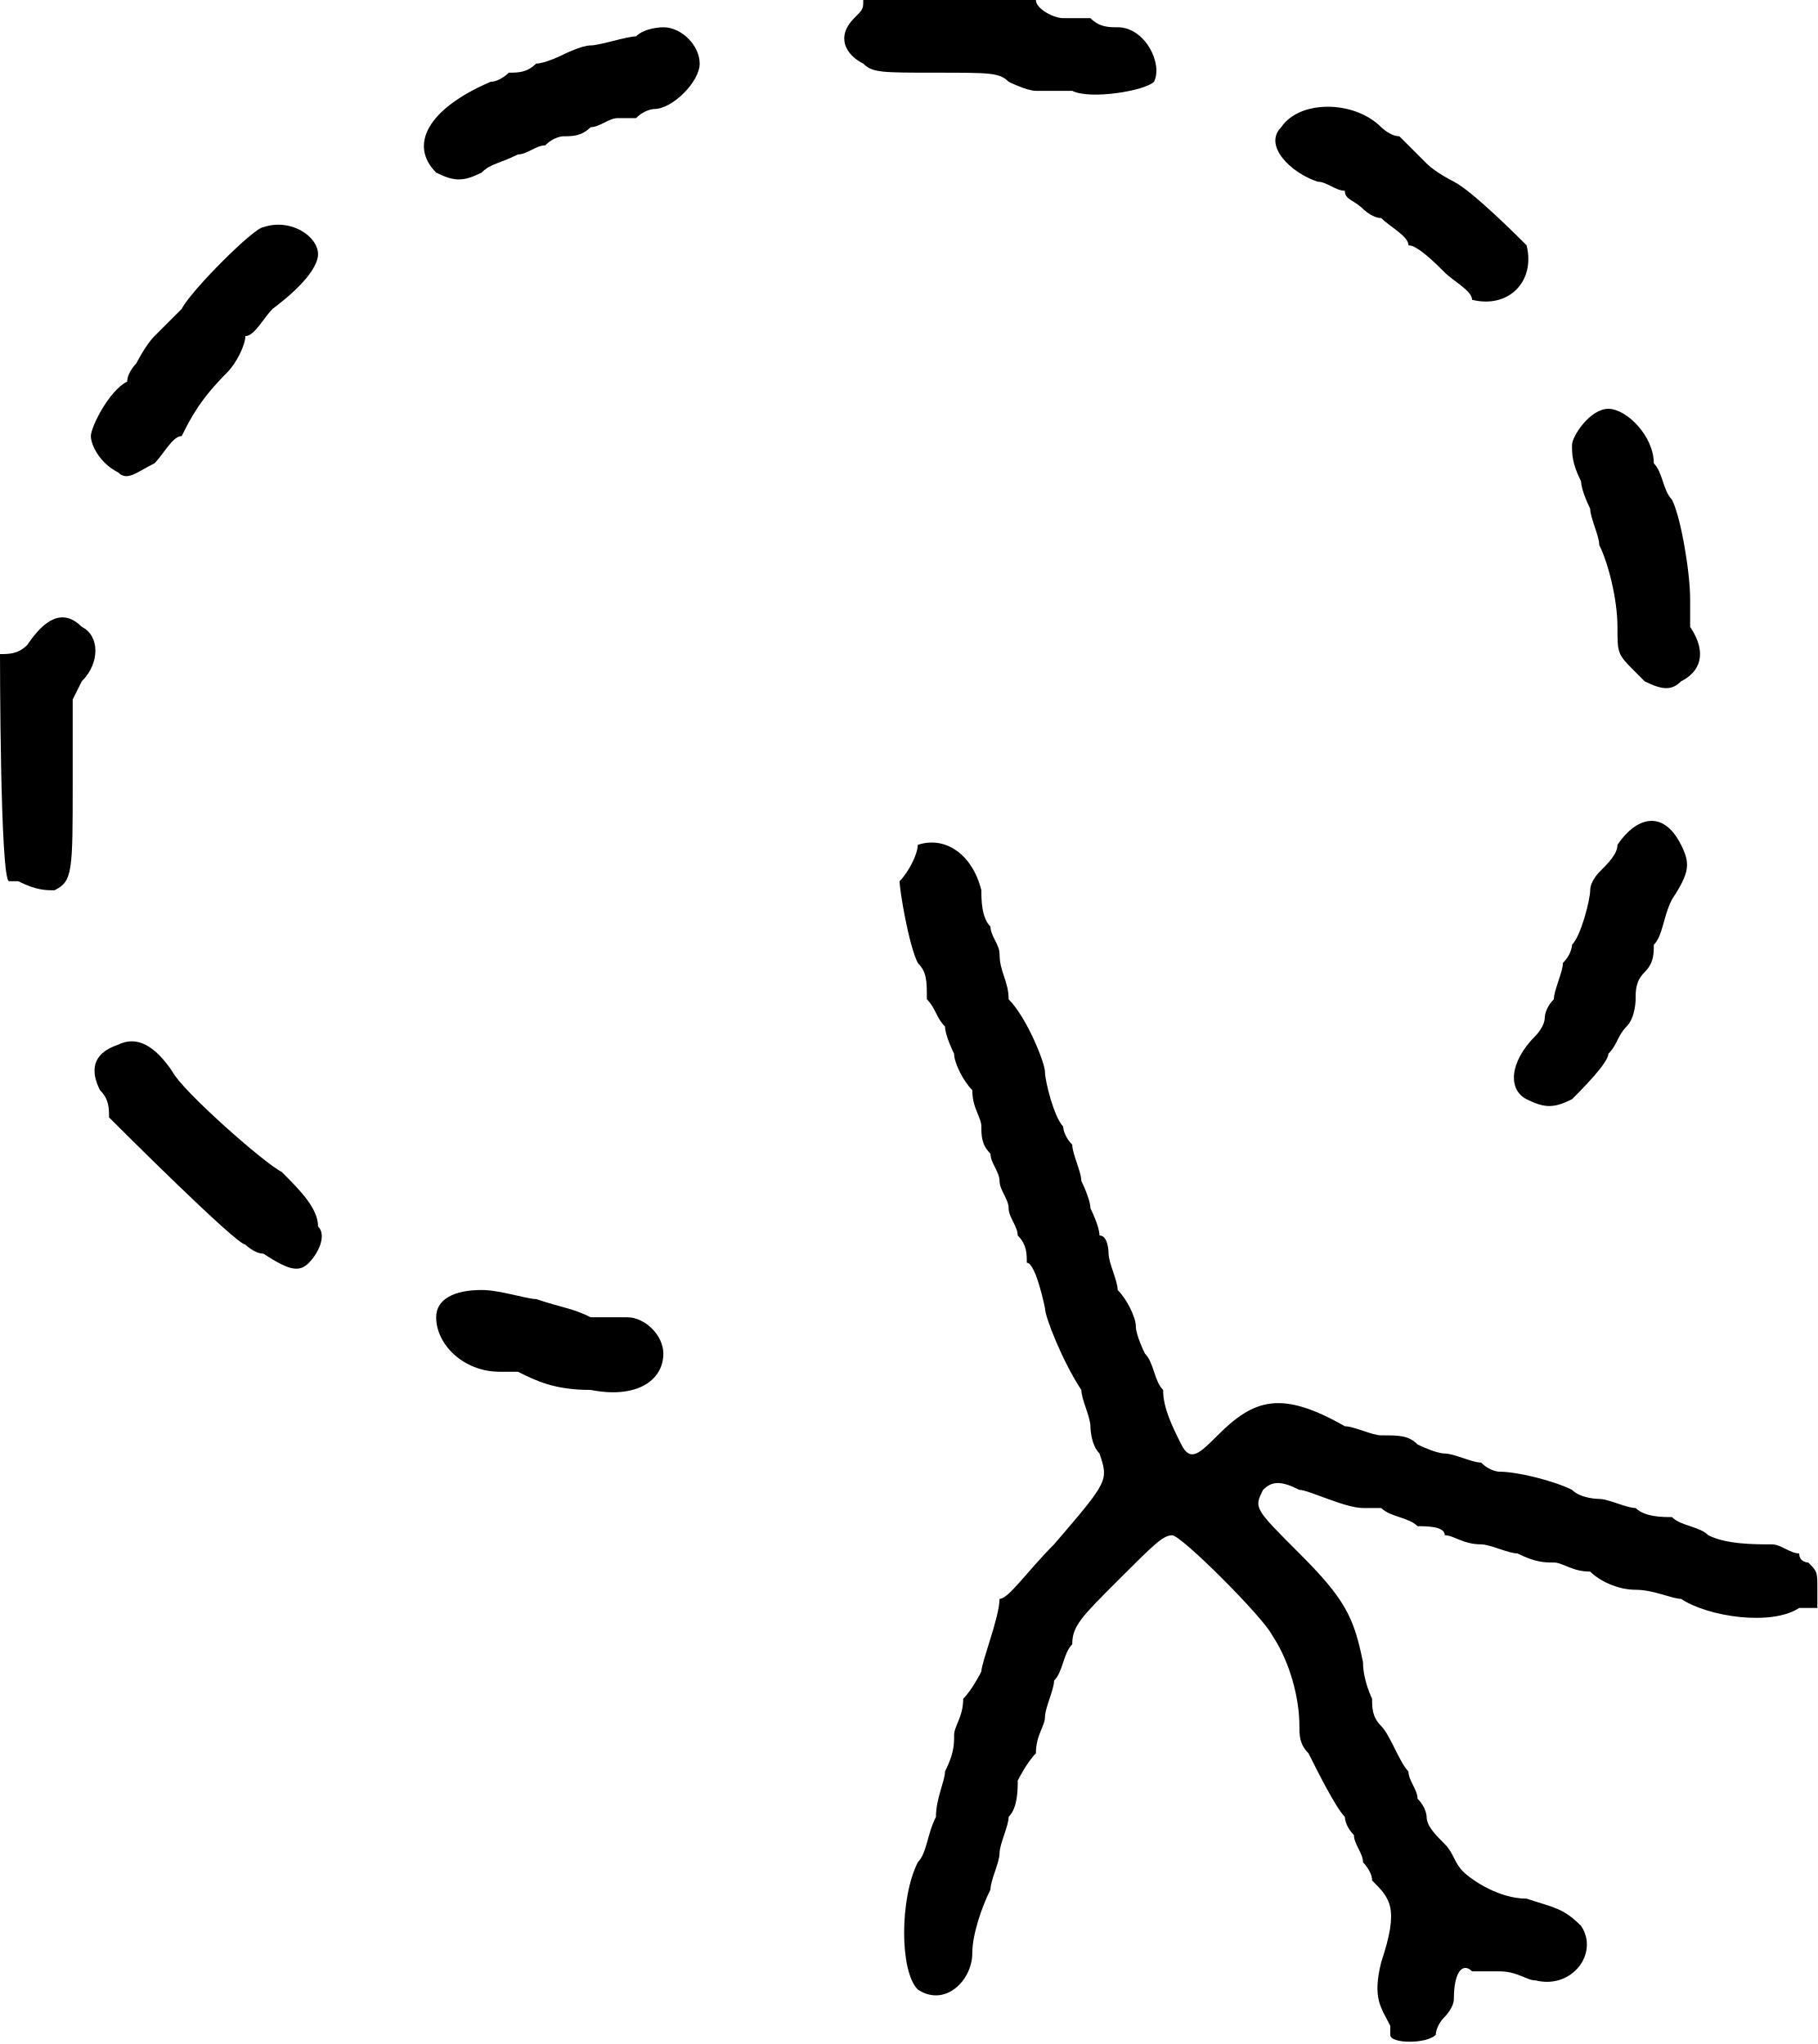
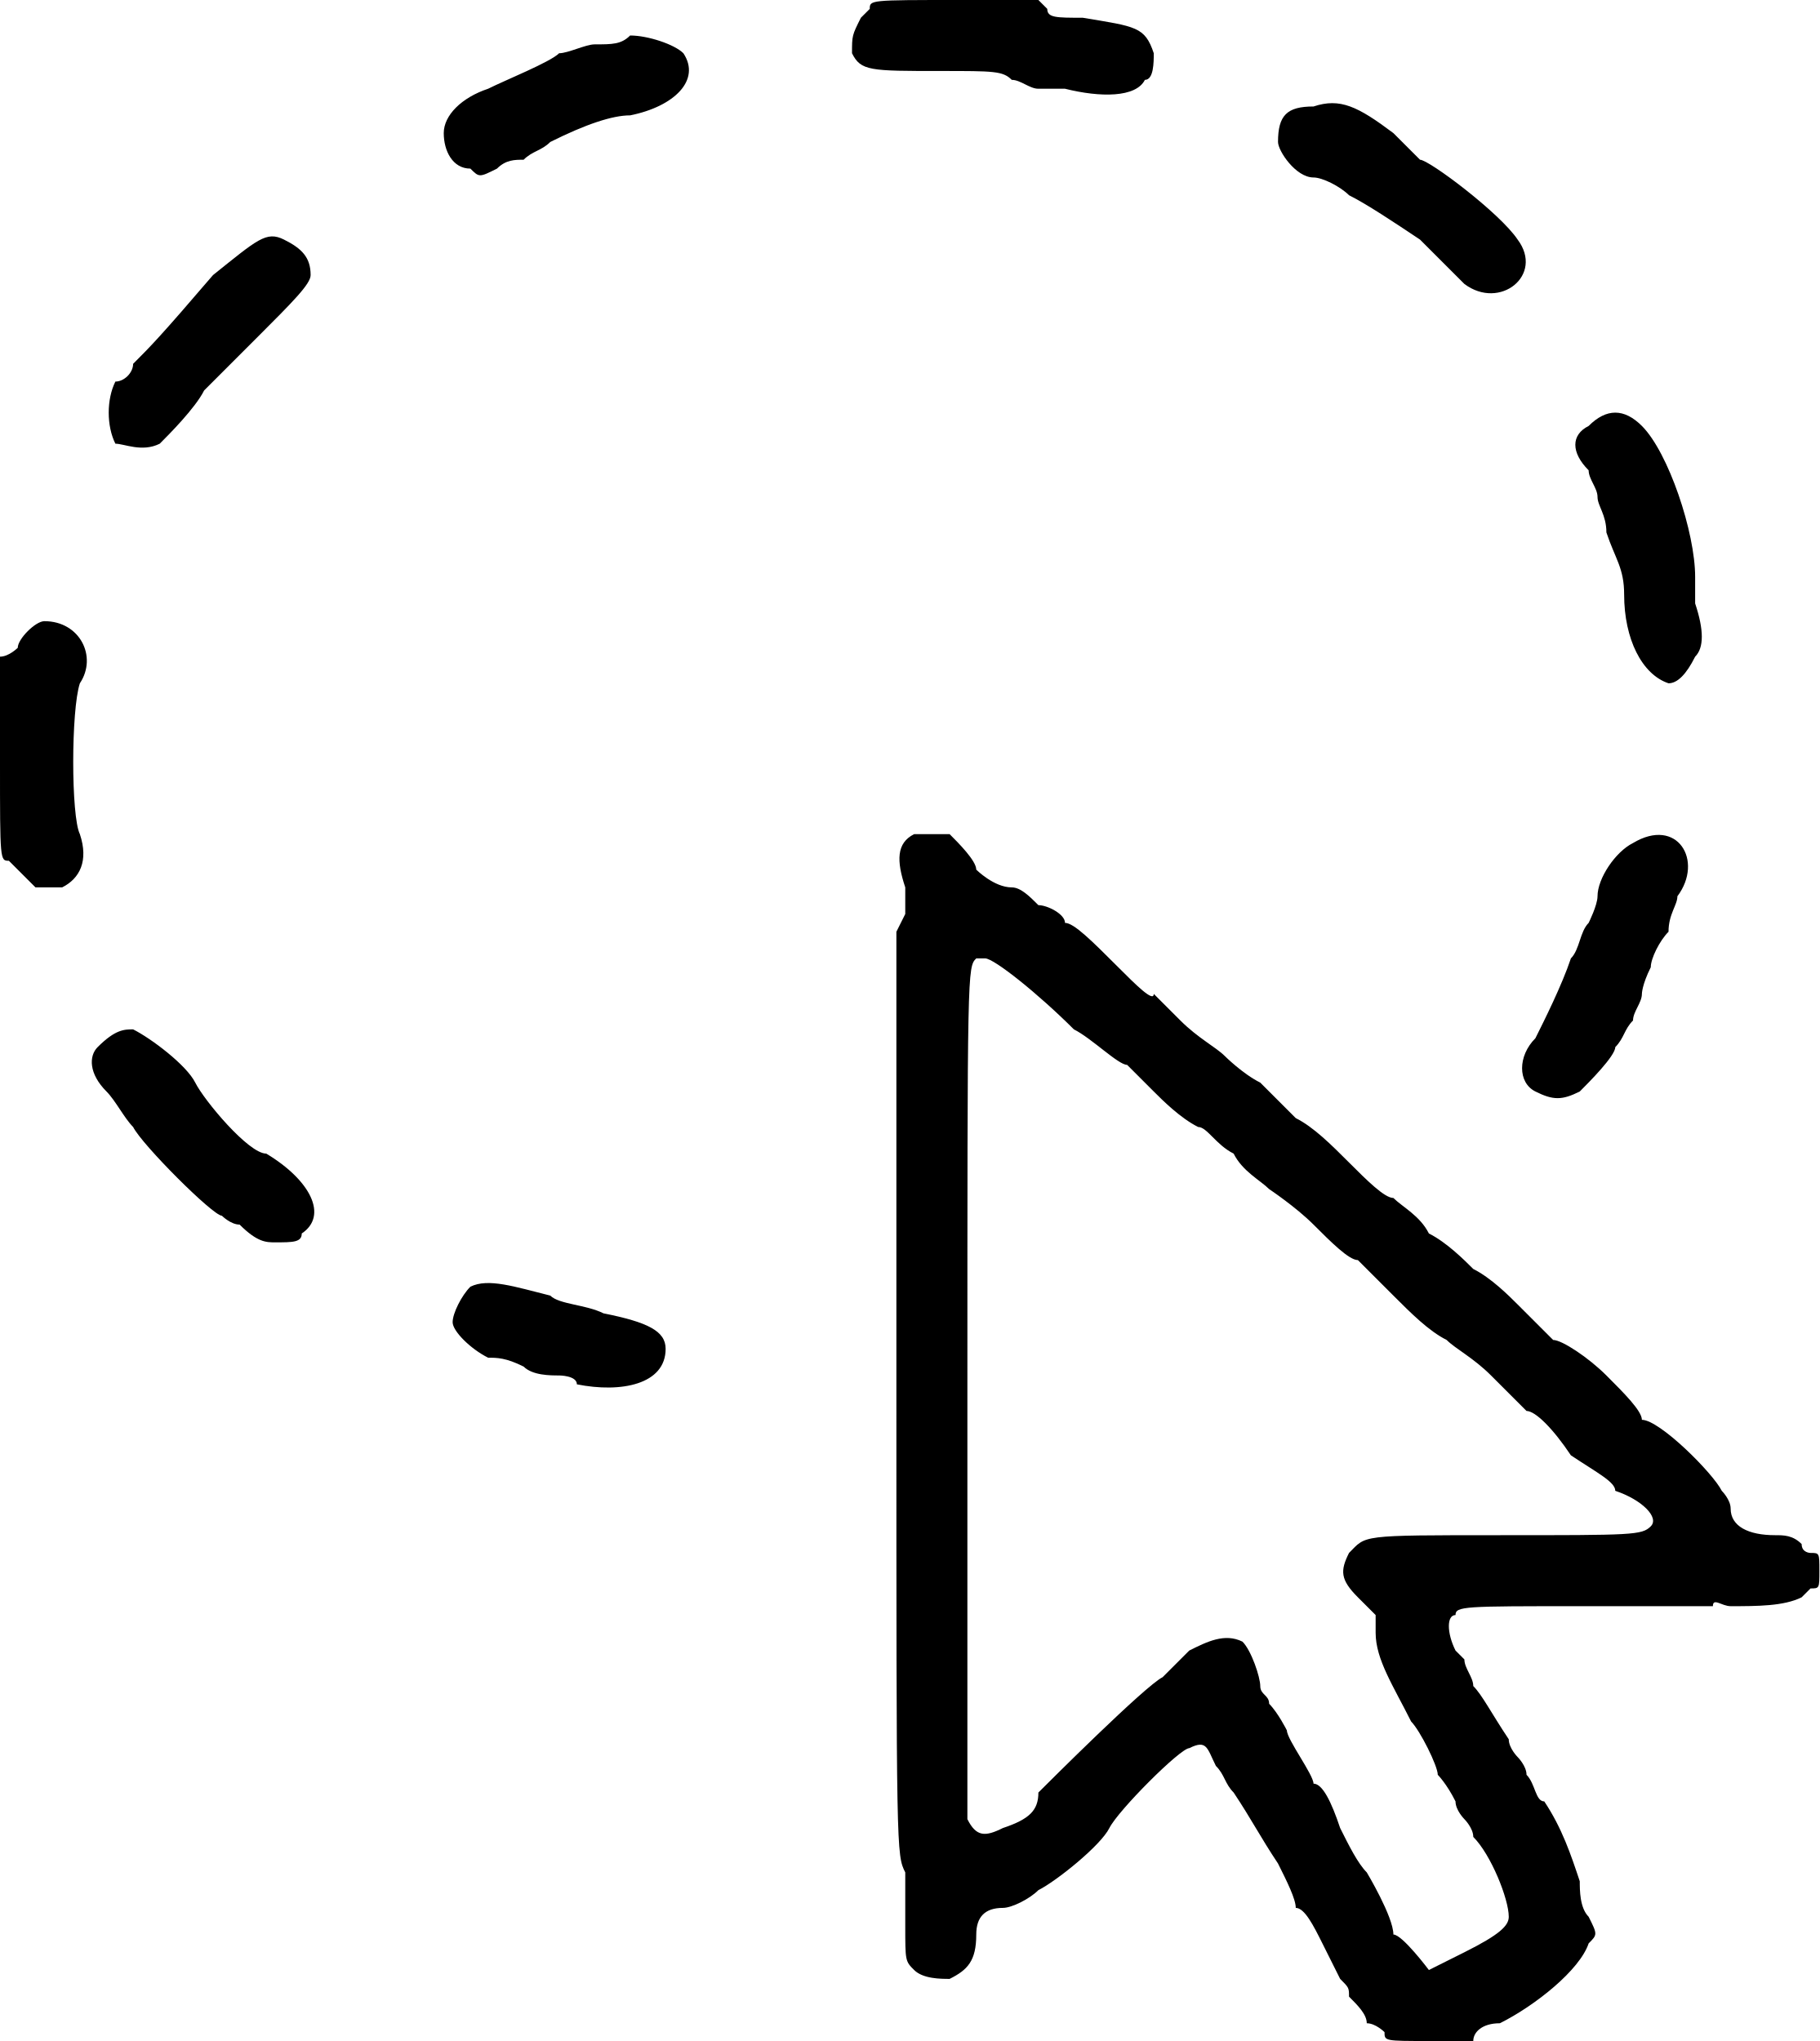
- <svg xmlns="http://www.w3.org/2000/svg" viewBox="0 0 20 22.5" width="20" height="22.5">
-   <path fill="#000" fill-rule="evenodd" d="M15.3 22.4C15.3 22.4 15.3 22.3 15.3 22.3C15.2 22.1 15.1 22.0 15.2 21.6C15.4 21.0 15.3 20.9 15.1 20.7C15.1 20.6 15.0 20.5 15.0 20.5C15.0 20.4 14.9 20.3 14.9 20.2C14.8 20.1 14.8 20.0 14.8 20.0C14.7 19.9 14.5 19.5 14.4 19.3C14.3 19.2 14.3 19.1 14.3 19.0C14.3 18.7 14.2 18.3 14.0 18.0C13.9 17.8 13.0 16.9 12.9 16.9C12.8 16.9 12.7 17.0 12.3 17.4C11.9 17.8 11.8 17.9 11.8 18.1C11.7 18.2 11.7 18.4 11.6 18.5C11.6 18.6 11.5 18.8 11.5 18.9C11.5 19.0 11.4 19.1 11.4 19.3C11.3 19.4 11.2 19.6 11.2 19.6C11.2 19.7 11.2 19.9 11.1 20.0C11.1 20.1 11.0 20.3 11.0 20.4C11.0 20.5 10.9 20.7 10.9 20.8C10.8 21.0 10.7 21.3 10.7 21.5C10.7 21.8 10.4 22.1 10.1 21.9C9.9 21.7 9.9 20.9 10.1 20.5C10.2 20.4 10.2 20.2 10.3 20.0C10.3 19.8 10.4 19.6 10.4 19.5C10.5 19.3 10.5 19.2 10.5 19.1C10.5 19.0 10.6 18.9 10.6 18.7C10.7 18.6 10.8 18.4 10.8 18.4C10.8 18.3 11.0 17.8 11.0 17.6C11.1 17.6 11.3 17.3 11.6 17.0C12.2 16.3 12.2 16.3 12.1 16.0C12.0 15.9 12.0 15.7 12.0 15.7C12.0 15.6 11.9 15.4 11.9 15.3C11.7 15.0 11.5 14.5 11.5 14.4C11.5 14.4 11.4 13.9 11.3 13.9C11.3 13.8 11.3 13.7 11.2 13.6C11.2 13.5 11.1 13.4 11.1 13.3C11.1 13.2 11.0 13.1 11.0 13.0C11.0 12.9 10.9 12.8 10.9 12.7C10.8 12.6 10.8 12.5 10.8 12.4C10.8 12.3 10.7 12.2 10.7 12.0C10.6 11.9 10.5 11.7 10.5 11.6C10.5 11.6 10.4 11.4 10.4 11.3C10.3 11.2 10.3 11.1 10.2 11.0C10.2 10.8 10.2 10.7 10.1 10.6C10.0 10.4 9.9 9.8 9.9 9.7C10.0 9.6 10.1 9.4 10.1 9.3C10.4 9.2 10.7 9.4 10.8 9.8C10.8 9.9 10.8 10.1 10.9 10.2C10.9 10.3 11.0 10.4 11.0 10.5C11.0 10.7 11.1 10.8 11.1 11.0C11.3 11.2 11.5 11.7 11.5 11.8C11.5 11.9 11.6 12.3 11.7 12.4C11.7 12.4 11.7 12.5 11.8 12.6C11.8 12.7 11.9 12.9 11.9 13.0C11.9 13.0 12.0 13.2 12.0 13.3C12.0 13.3 12.1 13.5 12.1 13.6C12.2 13.6 12.2 13.8 12.2 13.8C12.2 13.9 12.3 14.1 12.3 14.2C12.4 14.3 12.5 14.5 12.5 14.6C12.5 14.7 12.6 14.9 12.6 14.9C12.7 15.0 12.7 15.2 12.8 15.3C12.8 15.5 12.9 15.7 13.0 15.9C13.1 16.1 13.2 16.0 13.4 15.8C13.8 15.4 14.1 15.3 14.8 15.7C14.9 15.7 15.1 15.8 15.2 15.8C15.4 15.8 15.5 15.8 15.6 15.9C15.6 15.9 15.8 16.0 15.9 16.0C16.0 16.0 16.2 16.1 16.3 16.1C16.4 16.2 16.5 16.2 16.5 16.2C16.7 16.2 17.1 16.3 17.3 16.4C17.4 16.5 17.6 16.5 17.6 16.5C17.7 16.5 17.9 16.6 18.0 16.6C18.1 16.7 18.3 16.7 18.4 16.7C18.5 16.8 18.7 16.8 18.8 16.9C19.0 17.0 19.3 17.0 19.5 17.0C19.6 17.0 19.7 17.1 19.8 17.1C19.8 17.2 19.9 17.2 19.9 17.2C20.0 17.3 20.0 17.3 20.0 17.5C20.0 17.6 20.0 17.7 20.0 17.7C19.9 17.7 19.8 17.7 19.8 17.7C19.5 17.9 18.8 17.8 18.5 17.6C18.4 17.6 18.2 17.5 18.0 17.5C17.8 17.5 17.6 17.4 17.5 17.3C17.3 17.3 17.2 17.2 17.1 17.2C17.0 17.2 16.9 17.2 16.7 17.1C16.6 17.1 16.4 17.0 16.3 17.0C16.1 17.0 16.0 16.9 15.9 16.9C15.9 16.8 15.7 16.8 15.6 16.8C15.5 16.7 15.3 16.7 15.2 16.6C15.1 16.6 15.0 16.6 15.0 16.6C14.8 16.6 14.4 16.4 14.3 16.4C14.1 16.3 14.0 16.3 13.9 16.4C13.8 16.6 13.8 16.6 14.3 17.1C14.8 17.6 14.9 17.8 15.0 18.3C15.0 18.5 15.1 18.7 15.1 18.7C15.1 18.8 15.1 18.9 15.2 19.0C15.3 19.1 15.4 19.4 15.5 19.5C15.5 19.6 15.6 19.7 15.6 19.8C15.7 19.9 15.7 20.0 15.7 20.0C15.7 20.1 15.8 20.2 15.9 20.3C16.0 20.4 16.0 20.5 16.1 20.6C16.2 20.7 16.5 20.9 16.8 20.9C17.1 21.0 17.2 21.0 17.4 21.2C17.6 21.5 17.3 21.9 16.9 21.8C16.8 21.8 16.7 21.7 16.5 21.7C16.4 21.7 16.2 21.7 16.2 21.7C16.1 21.6 16.0 21.7 16.0 22.0C16.0 22.1 15.9 22.2 15.9 22.2C15.8 22.3 15.8 22.4 15.8 22.4C15.7 22.5 15.3 22.5 15.3 22.4ZM6.5 15.3C6.1 15.3 5.9 15.2 5.7 15.1C5.6 15.1 5.5 15.1 5.5 15.1C5.1 15.1 4.8 14.8 4.8 14.5C4.8 14.3 5.0 14.2 5.3 14.2C5.5 14.2 5.8 14.3 5.9 14.3C6.2 14.4 6.3 14.4 6.5 14.5C6.6 14.5 6.8 14.5 6.9 14.5C7.1 14.5 7.3 14.7 7.3 14.9C7.3 15.2 7.0 15.4 6.5 15.3ZM2.9 13.8C2.8 13.8 2.7 13.7 2.7 13.7C2.6 13.7 1.3 12.4 1.2 12.3C1.2 12.2 1.2 12.1 1.1 12.0C1.0 11.8 1.0 11.6 1.3 11.5C1.5 11.4 1.7 11.5 1.9 11.8C2.0 12.0 2.9 12.8 3.1 12.9C3.3 13.1 3.5 13.3 3.5 13.5C3.6 13.6 3.5 13.8 3.4 13.9C3.3 14.0 3.2 14.0 2.9 13.8ZM16.8 12.1C16.6 12.0 16.6 11.7 16.9 11.4C16.9 11.4 17.0 11.3 17.0 11.2C17.0 11.2 17.0 11.1 17.1 11.0C17.1 10.9 17.2 10.7 17.2 10.6C17.3 10.5 17.3 10.4 17.3 10.4C17.4 10.3 17.5 9.9 17.5 9.8C17.5 9.7 17.6 9.6 17.6 9.6C17.7 9.5 17.8 9.4 17.8 9.3C18.0 9.0 18.3 8.9 18.5 9.3C18.6 9.5 18.6 9.6 18.4 9.9C18.3 10.1 18.3 10.3 18.2 10.4C18.2 10.5 18.2 10.6 18.1 10.7C18.0 10.8 18.0 10.9 18.0 11.0C18.0 11.0 18.0 11.2 17.9 11.3C17.8 11.4 17.8 11.5 17.7 11.6C17.7 11.7 17.4 12.0 17.3 12.1C17.1 12.2 17.0 12.2 16.8 12.1ZM0.2 9.7C0.2 9.7 0.1 9.7 0.1 9.7C-0.0 9.7 -0.0 7.2 0.0 7.2C0.1 7.2 0.2 7.2 0.3 7.1C0.5 6.8 0.7 6.7 0.9 6.9C1.1 7.0 1.1 7.3 0.9 7.5L0.8 7.7L0.8 8.6C0.8 9.6 0.8 9.7 0.6 9.8C0.5 9.8 0.4 9.8 0.2 9.7ZM18.1 7.5C18.1 7.5 18.0 7.4 18.0 7.4C17.8 7.2 17.8 7.2 17.8 6.9C17.8 6.6 17.7 6.2 17.6 6.0C17.6 5.9 17.5 5.7 17.5 5.6C17.5 5.6 17.4 5.4 17.4 5.3C17.3 5.1 17.3 5.0 17.3 4.9C17.3 4.8 17.5 4.5 17.7 4.5C17.9 4.5 18.2 4.8 18.2 5.1C18.3 5.2 18.3 5.4 18.4 5.5C18.5 5.7 18.6 6.3 18.6 6.6C18.6 6.8 18.6 6.8 18.6 6.9C18.8 7.2 18.7 7.4 18.5 7.5C18.4 7.6 18.3 7.6 18.1 7.5ZM1.3 5.2C1.1 5.1 1.0 4.9 1.0 4.8C1.0 4.7 1.2 4.3 1.4 4.2C1.4 4.1 1.5 4.0 1.5 4.0C1.5 4.0 1.6 3.8 1.7 3.7C1.8 3.6 1.9 3.5 2.0 3.4C2.1 3.2 2.8 2.5 2.9 2.5C3.2 2.4 3.5 2.6 3.5 2.8C3.5 2.9 3.4 3.1 3.0 3.4C2.9 3.5 2.8 3.7 2.7 3.7C2.7 3.8 2.6 4.0 2.5 4.1C2.2 4.4 2.1 4.6 2.0 4.8C1.9 4.8 1.8 5.0 1.7 5.1C1.5 5.2 1.4 5.3 1.3 5.2ZM16.2 3.3C16.2 3.2 16.0 3.1 15.9 3.0C15.8 2.9 15.6 2.7 15.5 2.7C15.5 2.6 15.3 2.5 15.2 2.4C15.1 2.4 15.0 2.3 15.0 2.3C14.9 2.2 14.8 2.2 14.8 2.1C14.7 2.1 14.6 2.0 14.5 2.0C14.2 1.9 13.9 1.6 14.1 1.4C14.3 1.1 14.9 1.1 15.2 1.4C15.2 1.4 15.3 1.5 15.4 1.5C15.5 1.6 15.6 1.7 15.7 1.8C15.8 1.9 16.0 2.0 16.0 2.0C16.2 2.1 16.7 2.6 16.8 2.7C16.9 3.1 16.6 3.4 16.2 3.3ZM4.8 1.9C4.5 1.6 4.7 1.2 5.4 0.9C5.5 0.9 5.6 0.8 5.6 0.8C5.7 0.8 5.8 0.8 5.9 0.7C6.0 0.7 6.2 0.6 6.2 0.6C6.2 0.6 6.4 0.5 6.5 0.5C6.6 0.5 6.9 0.4 7.0 0.4C7.1 0.3 7.3 0.3 7.3 0.3C7.5 0.3 7.7 0.5 7.7 0.7C7.7 0.9 7.4 1.2 7.2 1.2C7.2 1.2 7.1 1.2 7.0 1.3C6.9 1.3 6.8 1.3 6.8 1.3C6.7 1.3 6.6 1.4 6.5 1.4C6.4 1.5 6.3 1.5 6.2 1.5C6.2 1.5 6.1 1.5 6.0 1.6C5.9 1.6 5.8 1.7 5.7 1.7C5.5 1.8 5.4 1.8 5.3 1.9C5.1 2.0 5.0 2.0 4.8 1.9ZM11.8 1.0C11.7 1.0 11.6 1.0 11.4 1.0C11.3 1.0 11.1 0.9 11.1 0.9C11.0 0.8 10.9 0.8 10.3 0.8C9.7 0.8 9.6 0.8 9.5 0.7C9.3 0.6 9.2 0.4 9.4 0.2C9.5 0.1 9.5 0.1 9.5 0.0C9.5 0.0 9.7 0.0 10.5 0.0C11.3 0.0 11.4 0.0 11.4 0.0C11.4 0.1 11.6 0.2 11.7 0.2C11.8 0.2 11.9 0.2 12.0 0.2C12.1 0.3 12.2 0.3 12.3 0.3C12.6 0.3 12.8 0.7 12.7 0.9C12.6 1.0 12.0 1.1 11.8 1.0Z" />
+ <svg xmlns="http://www.w3.org/2000/svg" viewBox="0 0 20.5 23" width="20.5" height="23">
+   <path fill="#000" fill-rule="evenodd" d="M15.6 22.9C15.6 22.9 15.5 22.8 15.4 22.8C15.4 22.7 15.3 22.6 15.2 22.5C15.2 22.4 15.2 22.4 15.1 22.3C15.1 22.3 15.0 22.1 14.9 21.9C14.8 21.7 14.7 21.5 14.6 21.5C14.6 21.4 14.5 21.2 14.4 21.0C14.2 20.7 14.1 20.5 13.9 20.2C13.8 20.1 13.8 20.0 13.7 19.9C13.6 19.7 13.6 19.6 13.4 19.7C13.3 19.7 12.6 20.4 12.5 20.6C12.4 20.8 11.9 21.2 11.7 21.3C11.6 21.4 11.4 21.5 11.3 21.5C11.1 21.5 11.0 21.6 11.0 21.8C11.0 22.1 10.9 22.2 10.7 22.3C10.6 22.3 10.4 22.3 10.3 22.2C10.2 22.1 10.2 22.1 10.2 21.7C10.2 21.4 10.2 21.3 10.2 21.1C10.1 20.9 10.1 20.9 10.1 15.7L10.1 10.5L10.2 10.3C10.2 10.2 10.2 10.1 10.2 10.0C10.1 9.7 10.1 9.5 10.3 9.4C10.5 9.4 10.5 9.4 10.7 9.4C10.8 9.5 11.0 9.7 11.0 9.8C11.0 9.8 11.2 10.0 11.4 10.0C11.5 10.0 11.6 10.1 11.7 10.2C11.8 10.2 12.0 10.3 12.0 10.4C12.1 10.4 12.3 10.6 12.6 10.9C12.8 11.1 13.0 11.3 13.0 11.2C13.0 11.2 13.2 11.4 13.3 11.5C13.5 11.7 13.7 11.8 13.8 11.9C13.8 11.9 14.0 12.1 14.2 12.2C14.3 12.3 14.5 12.5 14.6 12.6C14.8 12.7 15.0 12.9 15.2 13.1C15.4 13.3 15.6 13.5 15.7 13.5C15.8 13.6 16.0 13.7 16.1 13.9C16.3 14.0 16.5 14.2 16.6 14.3C16.8 14.4 17.0 14.6 17.1 14.7C17.2 14.8 17.4 15.0 17.5 15.1C17.6 15.1 17.9 15.3 18.1 15.5C18.3 15.7 18.5 15.9 18.5 16.0C18.7 16.0 19.3 16.6 19.4 16.8C19.4 16.8 19.5 16.9 19.5 17.0C19.5 17.2 19.7 17.3 20.0 17.3C20.1 17.3 20.2 17.3 20.3 17.4C20.3 17.5 20.4 17.5 20.4 17.5C20.5 17.5 20.5 17.5 20.5 17.7C20.5 17.9 20.5 17.9 20.4 17.9C20.4 17.9 20.3 18.0 20.3 18.0C20.1 18.1 19.8 18.1 19.5 18.1C19.4 18.1 19.3 18.0 19.3 18.1C19.2 18.1 18.6 18.1 17.8 18.1C16.5 18.1 16.4 18.1 16.4 18.2C16.3 18.2 16.3 18.4 16.4 18.6C16.4 18.6 16.5 18.7 16.5 18.7C16.5 18.8 16.6 18.9 16.6 19.0C16.7 19.1 16.8 19.3 17.0 19.6C17.0 19.7 17.1 19.8 17.1 19.8C17.1 19.8 17.2 19.9 17.2 20.0C17.3 20.1 17.3 20.3 17.4 20.3C17.6 20.6 17.7 20.9 17.8 21.2C17.8 21.3 17.8 21.5 17.9 21.6C18.0 21.8 18.0 21.8 17.9 21.9C17.8 22.2 17.3 22.6 16.9 22.8C16.7 22.8 16.6 22.9 16.6 23.0C16.7 23.0 16.4 23.0 16.1 23.0C15.6 23.0 15.6 23.0 15.6 22.9ZM16.5 22.0C16.9 21.8 17.0 21.7 17.0 21.6C17.0 21.4 16.8 20.9 16.6 20.7C16.6 20.6 16.5 20.5 16.5 20.5C16.5 20.5 16.4 20.4 16.4 20.3C16.3 20.1 16.2 20.0 16.2 20.0C16.2 19.9 16.0 19.5 15.9 19.4C15.7 19.0 15.5 18.7 15.5 18.4L15.5 18.2L15.3 18.0C15.1 17.8 15.1 17.7 15.2 17.5C15.4 17.3 15.3 17.3 16.9 17.3C18.4 17.3 18.5 17.3 18.6 17.2C18.7 17.1 18.5 16.9 18.2 16.8C18.2 16.7 18.0 16.6 17.7 16.4C17.5 16.1 17.3 15.9 17.2 15.9C17.1 15.8 16.9 15.6 16.8 15.5C16.6 15.3 16.4 15.2 16.3 15.1C16.1 15.0 15.9 14.8 15.7 14.6C15.6 14.5 15.4 14.3 15.3 14.2C15.2 14.2 15.0 14.0 14.8 13.8C14.6 13.6 14.3 13.4 14.3 13.4C14.2 13.3 14.0 13.2 13.9 13.0C13.7 12.9 13.6 12.7 13.5 12.7C13.3 12.6 13.1 12.4 13.0 12.3C12.9 12.2 12.8 12.1 12.7 12.0C12.6 12.0 12.3 11.7 12.1 11.6C11.7 11.2 11.2 10.8 11.1 10.8C11.1 10.8 11.0 10.8 11.0 10.8C10.9 10.9 10.9 10.9 10.9 15.7C10.9 18.7 10.9 20.5 10.9 20.5C11.0 20.7 11.1 20.7 11.3 20.6C11.6 20.5 11.7 20.4 11.7 20.2C11.8 20.1 12.9 19.0 13.1 18.9C13.2 18.8 13.3 18.7 13.4 18.6C13.6 18.5 13.8 18.4 14.0 18.5C14.1 18.6 14.2 18.9 14.2 19.0C14.2 19.1 14.3 19.1 14.3 19.2C14.4 19.3 14.5 19.5 14.5 19.5C14.5 19.6 14.8 20.0 14.8 20.1C14.9 20.1 15.0 20.3 15.1 20.6C15.2 20.8 15.3 21.0 15.4 21.1C15.4 21.1 15.7 21.6 15.7 21.8C15.8 21.8 16.1 22.2 16.1 22.2C16.1 22.2 16.3 22.1 16.5 22.0ZM6.5 15.6C6.5 15.5 6.3 15.5 6.3 15.5C6.2 15.5 6.0 15.5 5.9 15.4C5.7 15.3 5.6 15.3 5.5 15.3C5.3 15.2 5.1 15.0 5.1 14.9C5.1 14.8 5.2 14.6 5.3 14.5C5.5 14.4 5.8 14.5 6.2 14.6C6.3 14.7 6.6 14.7 6.8 14.8C7.3 14.9 7.5 15.0 7.5 15.2C7.5 15.6 7.0 15.7 6.5 15.6ZM2.7 13.8C2.6 13.8 2.5 13.7 2.5 13.7C2.4 13.7 1.6 12.9 1.5 12.7C1.4 12.6 1.3 12.4 1.2 12.3C1.0 12.1 1.0 11.9 1.1 11.8C1.3 11.6 1.4 11.6 1.5 11.6C1.7 11.7 2.1 12.0 2.2 12.2C2.3 12.4 2.8 13.0 3.0 13.0C3.5 13.3 3.7 13.7 3.4 13.9C3.4 14.0 3.3 14.0 3.1 14.0C3.0 14.0 2.9 14.0 2.7 13.8ZM17.3 12.3C17.1 12.2 17.1 11.9 17.3 11.7C17.4 11.5 17.6 11.1 17.7 10.8C17.8 10.7 17.8 10.5 17.9 10.4C17.9 10.4 18.0 10.2 18.0 10.1C18.0 9.9 18.2 9.6 18.4 9.5C18.9 9.2 19.2 9.7 18.9 10.1C18.9 10.2 18.8 10.3 18.8 10.5C18.7 10.6 18.6 10.8 18.6 10.9C18.5 11.1 18.5 11.2 18.5 11.2C18.5 11.3 18.4 11.4 18.4 11.5C18.3 11.6 18.3 11.7 18.2 11.8C18.2 11.9 17.9 12.2 17.8 12.3C17.6 12.4 17.5 12.4 17.3 12.3ZM0.4 10.0C0.4 10.0 0.3 9.9 0.2 9.8C0.2 9.8 0.1 9.7 0.1 9.7C0.0 9.7 -0.0 9.7 -0.0 8.6C-0.0 7.9 0.0 7.4 0.0 7.4C0.1 7.4 0.2 7.3 0.2 7.3C0.2 7.2 0.4 7.0 0.5 7.0C0.9 7.0 1.1 7.4 0.9 7.7C0.8 8.0 0.8 9.2 0.9 9.4C1.0 9.7 0.9 9.9 0.7 10.0C0.6 10.0 0.5 10.0 0.4 10.0ZM18.8 7.7C18.5 7.6 18.3 7.2 18.3 6.7C18.3 6.4 18.2 6.3 18.1 6.0C18.1 5.8 18.0 5.7 18.0 5.6C18.0 5.5 17.9 5.4 17.9 5.3C17.7 5.1 17.7 4.9 17.9 4.8C18.1 4.6 18.3 4.6 18.5 4.8C18.8 5.1 19.1 6.0 19.1 6.5C19.1 6.6 19.1 6.7 19.1 6.8C19.2 7.1 19.2 7.3 19.1 7.4C19.0 7.6 18.9 7.7 18.8 7.7ZM1.3 5.0C1.2 4.8 1.2 4.5 1.3 4.3C1.4 4.3 1.5 4.2 1.5 4.1C1.7 3.9 1.8 3.8 2.4 3.1C2.9 2.7 3.0 2.6 3.2 2.7C3.4 2.8 3.5 2.9 3.5 3.1C3.5 3.2 3.3 3.4 2.9 3.8C2.6 4.1 2.3 4.4 2.3 4.4C2.2 4.6 1.9 4.9 1.8 5.0C1.6 5.1 1.4 5.0 1.3 5.0ZM16.5 3.2C16.4 3.1 16.3 3.0 16.2 2.9C16.1 2.8 16.0 2.7 16.0 2.7C15.7 2.5 15.4 2.3 15.2 2.2C15.1 2.1 14.9 2.0 14.8 2.0C14.6 2.0 14.4 1.7 14.4 1.6C14.4 1.3 14.5 1.2 14.8 1.2C15.1 1.1 15.3 1.2 15.7 1.5C15.8 1.6 16.0 1.8 16.0 1.8C16.1 1.8 16.9 2.4 17.1 2.7C17.4 3.1 16.9 3.5 16.5 3.2ZM5.3 1.9C5.1 1.9 5.0 1.7 5.0 1.5C5.0 1.3 5.2 1.1 5.5 1.0C5.7 0.9 6.2 0.7 6.3 0.6C6.4 0.6 6.6 0.5 6.7 0.5C6.9 0.5 7.0 0.5 7.1 0.4C7.3 0.4 7.6 0.5 7.7 0.6C7.9 0.9 7.6 1.2 7.1 1.3C6.9 1.3 6.6 1.4 6.2 1.6C6.1 1.7 6.0 1.7 5.9 1.8C5.8 1.8 5.7 1.8 5.6 1.9C5.4 2.0 5.4 2.0 5.3 1.9ZM12.0 1.0C12.0 1.0 11.8 1.0 11.7 1.0C11.6 1.0 11.5 0.9 11.4 0.9C11.3 0.8 11.2 0.8 10.6 0.8C9.8 0.8 9.7 0.8 9.6 0.6C9.6 0.4 9.6 0.4 9.7 0.2C9.7 0.2 9.8 0.1 9.8 0.1C9.8 0.0 9.8 0.0 10.8 0.0L11.7 0.0L11.8 0.1C11.8 0.2 11.9 0.2 12.2 0.2C12.8 0.3 12.9 0.3 13.0 0.6C13.0 0.7 13.0 0.9 12.9 0.9C12.8 1.1 12.4 1.1 12.0 1.0Z" />
</svg>
